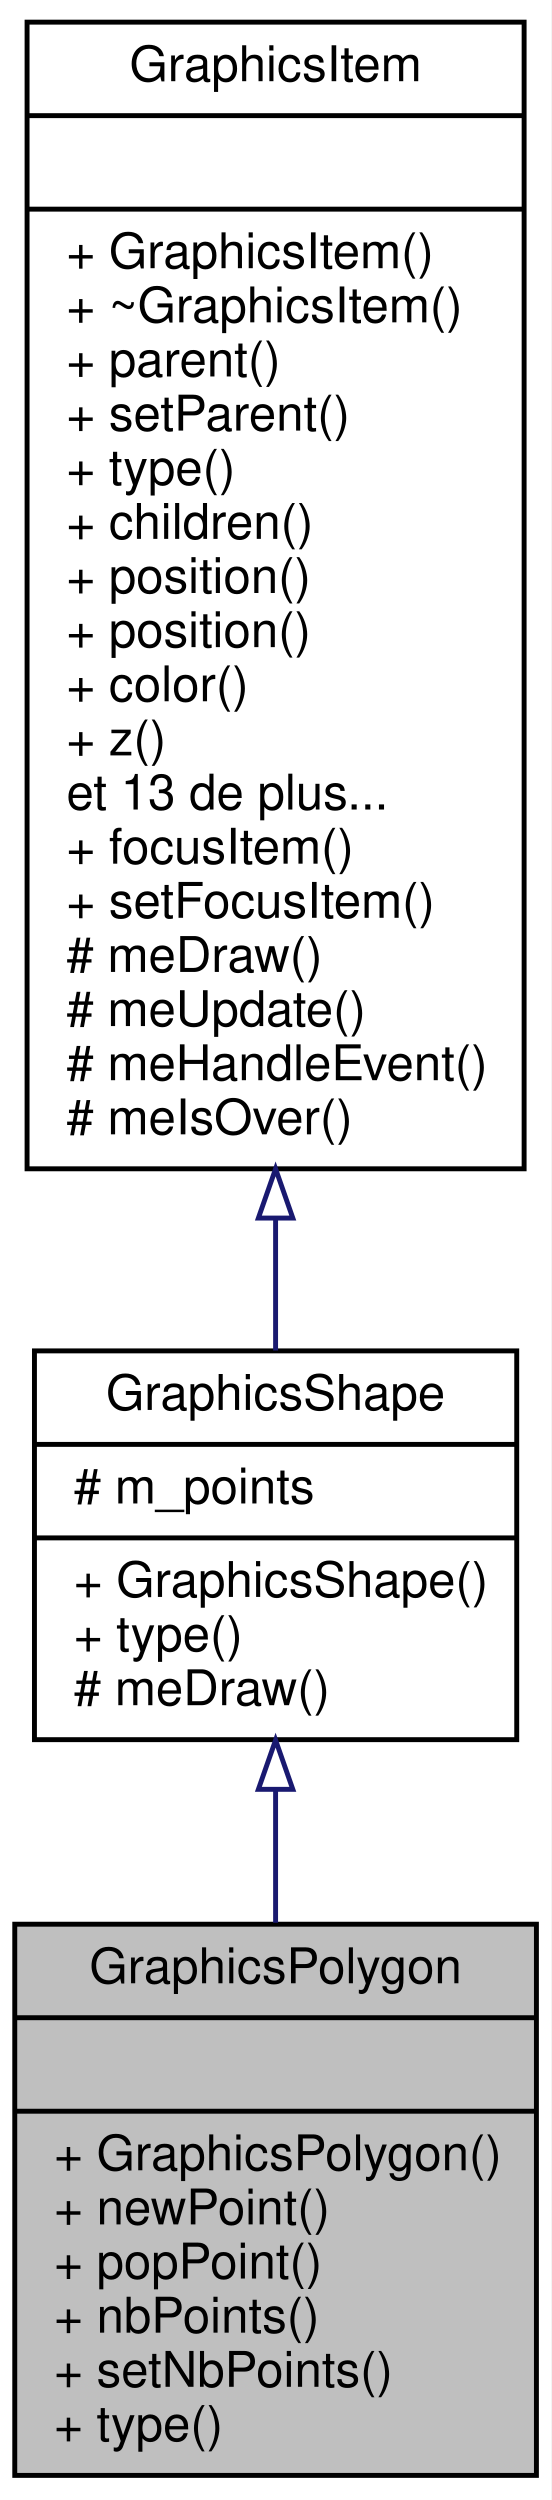
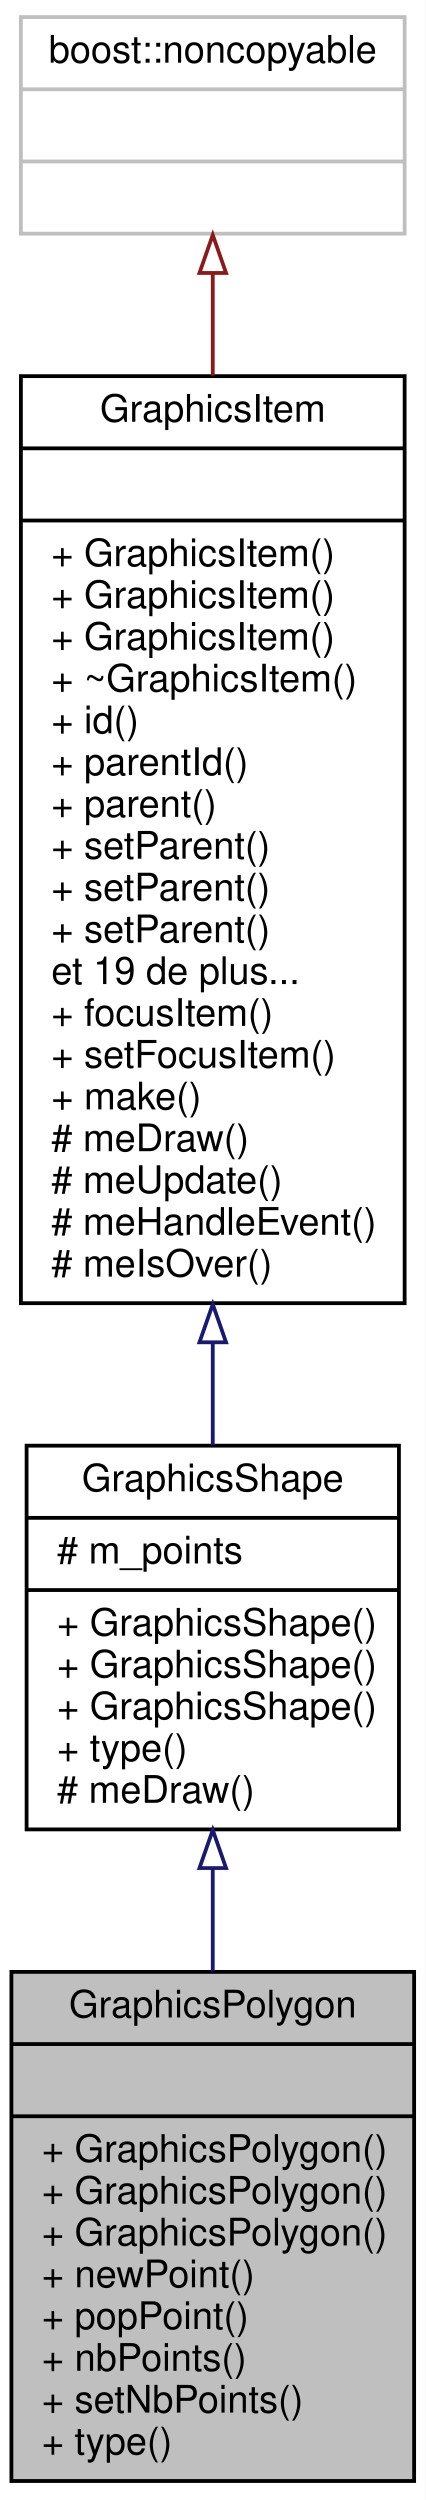
- <svg xmlns="http://www.w3.org/2000/svg" xmlns:xlink="http://www.w3.org/1999/xlink" width="112pt" height="508pt" viewBox="0.00 0.00 112.00 508.00">
-   <g id="graph0" class="graph" transform="scale(1 1) rotate(0) translate(4 504)">
-     <polygon fill="white" stroke="none" points="-4,4 -4,-504 108,-504 108,4 -4,4" />
+ <svg xmlns="http://www.w3.org/2000/svg" xmlns:xlink="http://www.w3.org/1999/xlink" width="112pt" height="658pt" viewBox="0.00 0.00 112.00 658.00">
+   <g id="graph0" class="graph" transform="scale(1 1) rotate(0) translate(4 654)">
+     <polygon fill="white" stroke="none" points="-4,4 -4,-654 108,-654 108,4 -4,4" />
    <g id="node1" class="node">
-       <polygon fill="#bfbfbf" stroke="black" points="-1,-1 -1,-113 105,-113 105,-1 -1,-1" />
-       <text text-anchor="middle" x="52" y="-101" font-family="Helvetica,sans-Serif" font-size="10.00">GraphicsPolygon</text>
-       <polyline fill="none" stroke="black" points="-1,-94 105,-94 " />
-       <text text-anchor="middle" x="52" y="-82" font-family="Helvetica,sans-Serif" font-size="10.00"> </text>
-       <polyline fill="none" stroke="black" points="-1,-75 105,-75 " />
+       <polygon fill="#bfbfbf" stroke="black" points="-1,-1 -1,-135 105,-135 105,-1 -1,-1" />
+       <text text-anchor="middle" x="52" y="-123" font-family="Helvetica,sans-Serif" font-size="10.00">GraphicsPolygon</text>
+       <polyline fill="none" stroke="black" points="-1,-116 105,-116 " />
+       <text text-anchor="middle" x="52" y="-104" font-family="Helvetica,sans-Serif" font-size="10.00"> </text>
+       <polyline fill="none" stroke="black" points="-1,-97 105,-97 " />
+       <text text-anchor="start" x="7" y="-85" font-family="Helvetica,sans-Serif" font-size="10.00">+ GraphicsPolygon()</text>
+       <text text-anchor="start" x="7" y="-74" font-family="Helvetica,sans-Serif" font-size="10.00">+ GraphicsPolygon()</text>
      <text text-anchor="start" x="7" y="-63" font-family="Helvetica,sans-Serif" font-size="10.00">+ GraphicsPolygon()</text>
      <text text-anchor="start" x="7" y="-52" font-family="Helvetica,sans-Serif" font-size="10.00">+ newPoint()</text>
      <text text-anchor="start" x="7" y="-41" font-family="Helvetica,sans-Serif" font-size="10.00">+ popPoint()</text>
      <text text-anchor="start" x="7" y="-30" font-family="Helvetica,sans-Serif" font-size="10.00">+ nbPoints()</text>
      <text text-anchor="start" x="7" y="-19" font-family="Helvetica,sans-Serif" font-size="10.00">+ setNbPoints()</text>
      <text text-anchor="start" x="7" y="-8" font-family="Helvetica,sans-Serif" font-size="10.00">+ type()</text>
    </g>
    <g id="node2" class="node">
      <g id="a_node2">
        <a xlink:href="class_graphics_shape.html" target="_top" xlink:title="Une forme. ">
-           <polygon fill="white" stroke="black" points="3,-150.5 3,-229.5 101,-229.5 101,-150.5 3,-150.5" />
-           <text text-anchor="middle" x="52" y="-217.5" font-family="Helvetica,sans-Serif" font-size="10.00">GraphicsShape</text>
-           <polyline fill="none" stroke="black" points="3,-210.5 101,-210.5 " />
-           <text text-anchor="start" x="11" y="-198.5" font-family="Helvetica,sans-Serif" font-size="10.00"># m_points</text>
-           <polyline fill="none" stroke="black" points="3,-191.5 101,-191.5 " />
-           <text text-anchor="start" x="11" y="-179.5" font-family="Helvetica,sans-Serif" font-size="10.00">+ GraphicsShape()</text>
-           <text text-anchor="start" x="11" y="-168.5" font-family="Helvetica,sans-Serif" font-size="10.00">+ type()</text>
-           <text text-anchor="start" x="11" y="-157.5" font-family="Helvetica,sans-Serif" font-size="10.00"># meDraw()</text>
+           <polygon fill="white" stroke="black" points="3,-172.5 3,-273.5 101,-273.5 101,-172.5 3,-172.5" />
+           <text text-anchor="middle" x="52" y="-261.5" font-family="Helvetica,sans-Serif" font-size="10.00">GraphicsShape</text>
+           <polyline fill="none" stroke="black" points="3,-254.5 101,-254.5 " />
+           <text text-anchor="start" x="11" y="-242.5" font-family="Helvetica,sans-Serif" font-size="10.00"># m_points</text>
+           <polyline fill="none" stroke="black" points="3,-235.5 101,-235.5 " />
+           <text text-anchor="start" x="11" y="-223.5" font-family="Helvetica,sans-Serif" font-size="10.00">+ GraphicsShape()</text>
+           <text text-anchor="start" x="11" y="-212.5" font-family="Helvetica,sans-Serif" font-size="10.00">+ GraphicsShape()</text>
+           <text text-anchor="start" x="11" y="-201.5" font-family="Helvetica,sans-Serif" font-size="10.00">+ GraphicsShape()</text>
+           <text text-anchor="start" x="11" y="-190.5" font-family="Helvetica,sans-Serif" font-size="10.00">+ type()</text>
+           <text text-anchor="start" x="11" y="-179.5" font-family="Helvetica,sans-Serif" font-size="10.00"># meDraw()</text>
        </a>
      </g>
    </g>
    <g id="edge1" class="edge">
-       <path fill="none" stroke="midnightblue" d="M52,-140.315C52,-131.514 52,-122.28 52,-113.307" />
-       <polygon fill="none" stroke="midnightblue" points="48.5,-140.404 52,-150.404 55.5,-140.404 48.5,-140.404" />
+       <path fill="none" stroke="midnightblue" d="M52,-162.109C52,-153.258 52,-144.096 52,-135.128" />
+       <polygon fill="none" stroke="midnightblue" points="48.5,-162.325 52,-172.325 55.5,-162.325 48.5,-162.325" />
    </g>
    <g id="node3" class="node">
      <g id="a_node3">
        <a xlink:href="class_graphics_item.html" target="_top" xlink:title="Classe de base. ">
-           <polygon fill="white" stroke="black" points="1.5,-266.5 1.5,-499.5 102.5,-499.5 102.5,-266.5 1.5,-266.5" />
-           <text text-anchor="middle" x="52" y="-487.5" font-family="Helvetica,sans-Serif" font-size="10.00">GraphicsItem</text>
-           <polyline fill="none" stroke="black" points="1.5,-480.5 102.5,-480.5 " />
-           <text text-anchor="middle" x="52" y="-468.5" font-family="Helvetica,sans-Serif" font-size="10.00"> </text>
-           <polyline fill="none" stroke="black" points="1.5,-461.5 102.5,-461.5 " />
-           <text text-anchor="start" x="9.5" y="-449.5" font-family="Helvetica,sans-Serif" font-size="10.00">+ GraphicsItem()</text>
-           <text text-anchor="start" x="9.5" y="-438.5" font-family="Helvetica,sans-Serif" font-size="10.00">+ ~GraphicsItem()</text>
-           <text text-anchor="start" x="9.5" y="-427.5" font-family="Helvetica,sans-Serif" font-size="10.00">+ parent()</text>
-           <text text-anchor="start" x="9.5" y="-416.5" font-family="Helvetica,sans-Serif" font-size="10.00">+ setParent()</text>
-           <text text-anchor="start" x="9.5" y="-405.5" font-family="Helvetica,sans-Serif" font-size="10.00">+ type()</text>
-           <text text-anchor="start" x="9.5" y="-394.5" font-family="Helvetica,sans-Serif" font-size="10.00">+ children()</text>
-           <text text-anchor="start" x="9.5" y="-383.5" font-family="Helvetica,sans-Serif" font-size="10.00">+ position()</text>
-           <text text-anchor="start" x="9.5" y="-372.5" font-family="Helvetica,sans-Serif" font-size="10.00">+ position()</text>
-           <text text-anchor="start" x="9.5" y="-361.5" font-family="Helvetica,sans-Serif" font-size="10.00">+ color()</text>
-           <text text-anchor="start" x="9.5" y="-350.5" font-family="Helvetica,sans-Serif" font-size="10.00">+ z()</text>
-           <text text-anchor="start" x="9.5" y="-339.5" font-family="Helvetica,sans-Serif" font-size="10.00">et 13 de plus...</text>
-           <text text-anchor="start" x="9.5" y="-328.5" font-family="Helvetica,sans-Serif" font-size="10.00">+ focusItem()</text>
-           <text text-anchor="start" x="9.5" y="-317.5" font-family="Helvetica,sans-Serif" font-size="10.00">+ setFocusItem()</text>
-           <text text-anchor="start" x="9.5" y="-306.5" font-family="Helvetica,sans-Serif" font-size="10.00"># meDraw()</text>
-           <text text-anchor="start" x="9.5" y="-295.5" font-family="Helvetica,sans-Serif" font-size="10.00"># meUpdate()</text>
-           <text text-anchor="start" x="9.5" y="-284.5" font-family="Helvetica,sans-Serif" font-size="10.00"># meHandleEvent()</text>
-           <text text-anchor="start" x="9.5" y="-273.5" font-family="Helvetica,sans-Serif" font-size="10.00"># meIsOver()</text>
+           <polygon fill="white" stroke="black" points="1.5,-311 1.5,-555 102.5,-555 102.5,-311 1.5,-311" />
+           <text text-anchor="middle" x="52" y="-543" font-family="Helvetica,sans-Serif" font-size="10.00">GraphicsItem</text>
+           <polyline fill="none" stroke="black" points="1.5,-536 102.5,-536 " />
+           <text text-anchor="middle" x="52" y="-524" font-family="Helvetica,sans-Serif" font-size="10.00"> </text>
+           <polyline fill="none" stroke="black" points="1.5,-517 102.5,-517 " />
+           <text text-anchor="start" x="9.5" y="-505" font-family="Helvetica,sans-Serif" font-size="10.00">+ GraphicsItem()</text>
+           <text text-anchor="start" x="9.5" y="-494" font-family="Helvetica,sans-Serif" font-size="10.00">+ GraphicsItem()</text>
+           <text text-anchor="start" x="9.5" y="-483" font-family="Helvetica,sans-Serif" font-size="10.00">+ GraphicsItem()</text>
+           <text text-anchor="start" x="9.5" y="-472" font-family="Helvetica,sans-Serif" font-size="10.00">+ ~GraphicsItem()</text>
+           <text text-anchor="start" x="9.5" y="-461" font-family="Helvetica,sans-Serif" font-size="10.00">+ id()</text>
+           <text text-anchor="start" x="9.5" y="-450" font-family="Helvetica,sans-Serif" font-size="10.00">+ parentId()</text>
+           <text text-anchor="start" x="9.5" y="-439" font-family="Helvetica,sans-Serif" font-size="10.00">+ parent()</text>
+           <text text-anchor="start" x="9.5" y="-428" font-family="Helvetica,sans-Serif" font-size="10.00">+ setParent()</text>
+           <text text-anchor="start" x="9.5" y="-417" font-family="Helvetica,sans-Serif" font-size="10.00">+ setParent()</text>
+           <text text-anchor="start" x="9.5" y="-406" font-family="Helvetica,sans-Serif" font-size="10.00">+ setParent()</text>
+           <text text-anchor="start" x="9.5" y="-395" font-family="Helvetica,sans-Serif" font-size="10.00">et 19 de plus...</text>
+           <text text-anchor="start" x="9.5" y="-384" font-family="Helvetica,sans-Serif" font-size="10.00">+ focusItem()</text>
+           <text text-anchor="start" x="9.5" y="-373" font-family="Helvetica,sans-Serif" font-size="10.00">+ setFocusItem()</text>
+           <text text-anchor="start" x="9.5" y="-362" font-family="Helvetica,sans-Serif" font-size="10.00">+ make()</text>
+           <text text-anchor="start" x="9.5" y="-351" font-family="Helvetica,sans-Serif" font-size="10.00"># meDraw()</text>
+           <text text-anchor="start" x="9.5" y="-340" font-family="Helvetica,sans-Serif" font-size="10.00"># meUpdate()</text>
+           <text text-anchor="start" x="9.5" y="-329" font-family="Helvetica,sans-Serif" font-size="10.00"># meHandleEvent()</text>
+           <text text-anchor="start" x="9.5" y="-318" font-family="Helvetica,sans-Serif" font-size="10.00"># meIsOver()</text>
        </a>
      </g>
    </g>
    <g id="edge2" class="edge">
-       <path fill="none" stroke="midnightblue" d="M52,-256.405C52,-246.866 52,-237.774 52,-229.565" />
-       <polygon fill="none" stroke="midnightblue" points="48.5,-256.488 52,-266.488 55.5,-256.488 48.5,-256.488" />
+       <path fill="none" stroke="midnightblue" d="M52,-300.429C52,-291.06 52,-282.014 52,-273.624" />
+       <polygon fill="none" stroke="midnightblue" points="48.5,-300.705 52,-310.705 55.5,-300.705 48.5,-300.705" />
+     </g>
+     <g id="node4" class="node">
+       <polygon fill="white" stroke="#bfbfbf" points="1.5,-592.5 1.5,-649.5 102.5,-649.5 102.5,-592.5 1.5,-592.5" />
+       <text text-anchor="middle" x="52" y="-637.5" font-family="Helvetica,sans-Serif" font-size="10.00">boost::noncopyable</text>
+       <polyline fill="none" stroke="#bfbfbf" points="1.5,-630.5 102.5,-630.5 " />
+       <text text-anchor="middle" x="52" y="-618.5" font-family="Helvetica,sans-Serif" font-size="10.00"> </text>
+       <polyline fill="none" stroke="#bfbfbf" points="1.5,-611.5 102.5,-611.5 " />
+       <text text-anchor="middle" x="52" y="-599.5" font-family="Helvetica,sans-Serif" font-size="10.00"> </text>
+     </g>
+     <g id="edge3" class="edge">
+       <path fill="none" stroke="#8b1a1a" d="M52,-581.933C52,-573.741 52,-564.663 52,-555.15" />
+       <polygon fill="none" stroke="#8b1a1a" points="48.5,-582.154 52,-592.154 55.5,-582.154 48.5,-582.154" />
    </g>
  </g>
</svg>
